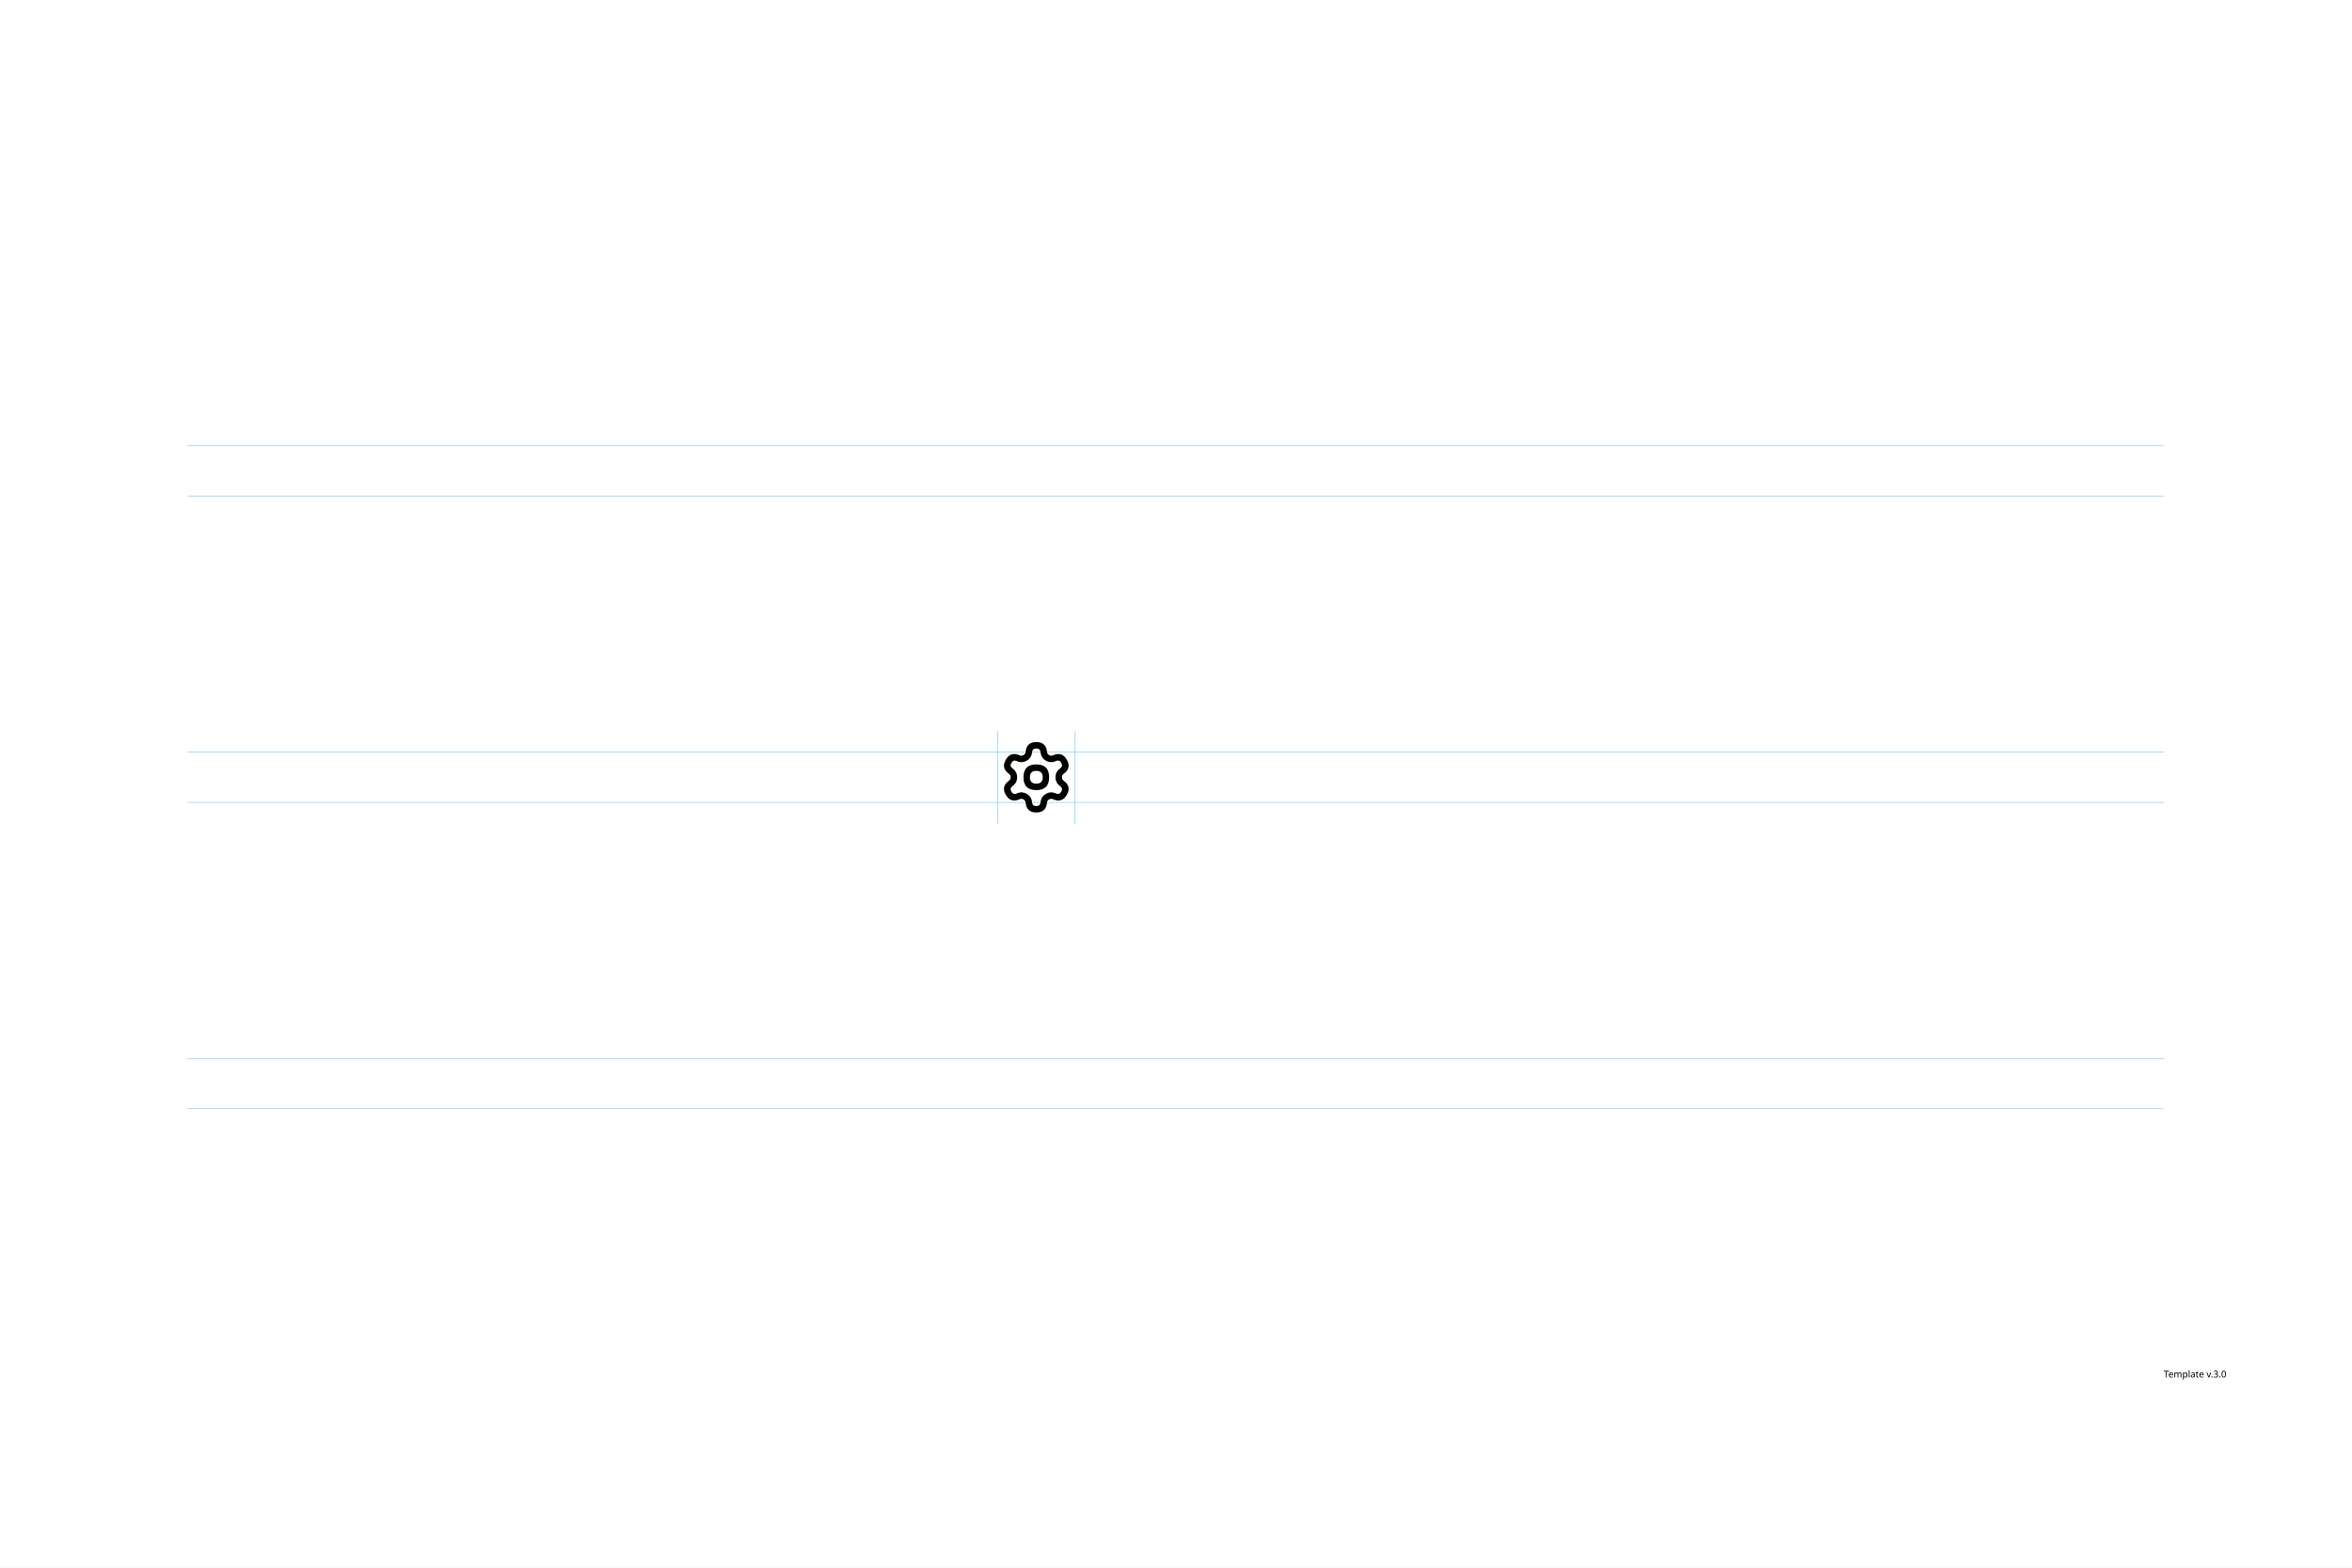
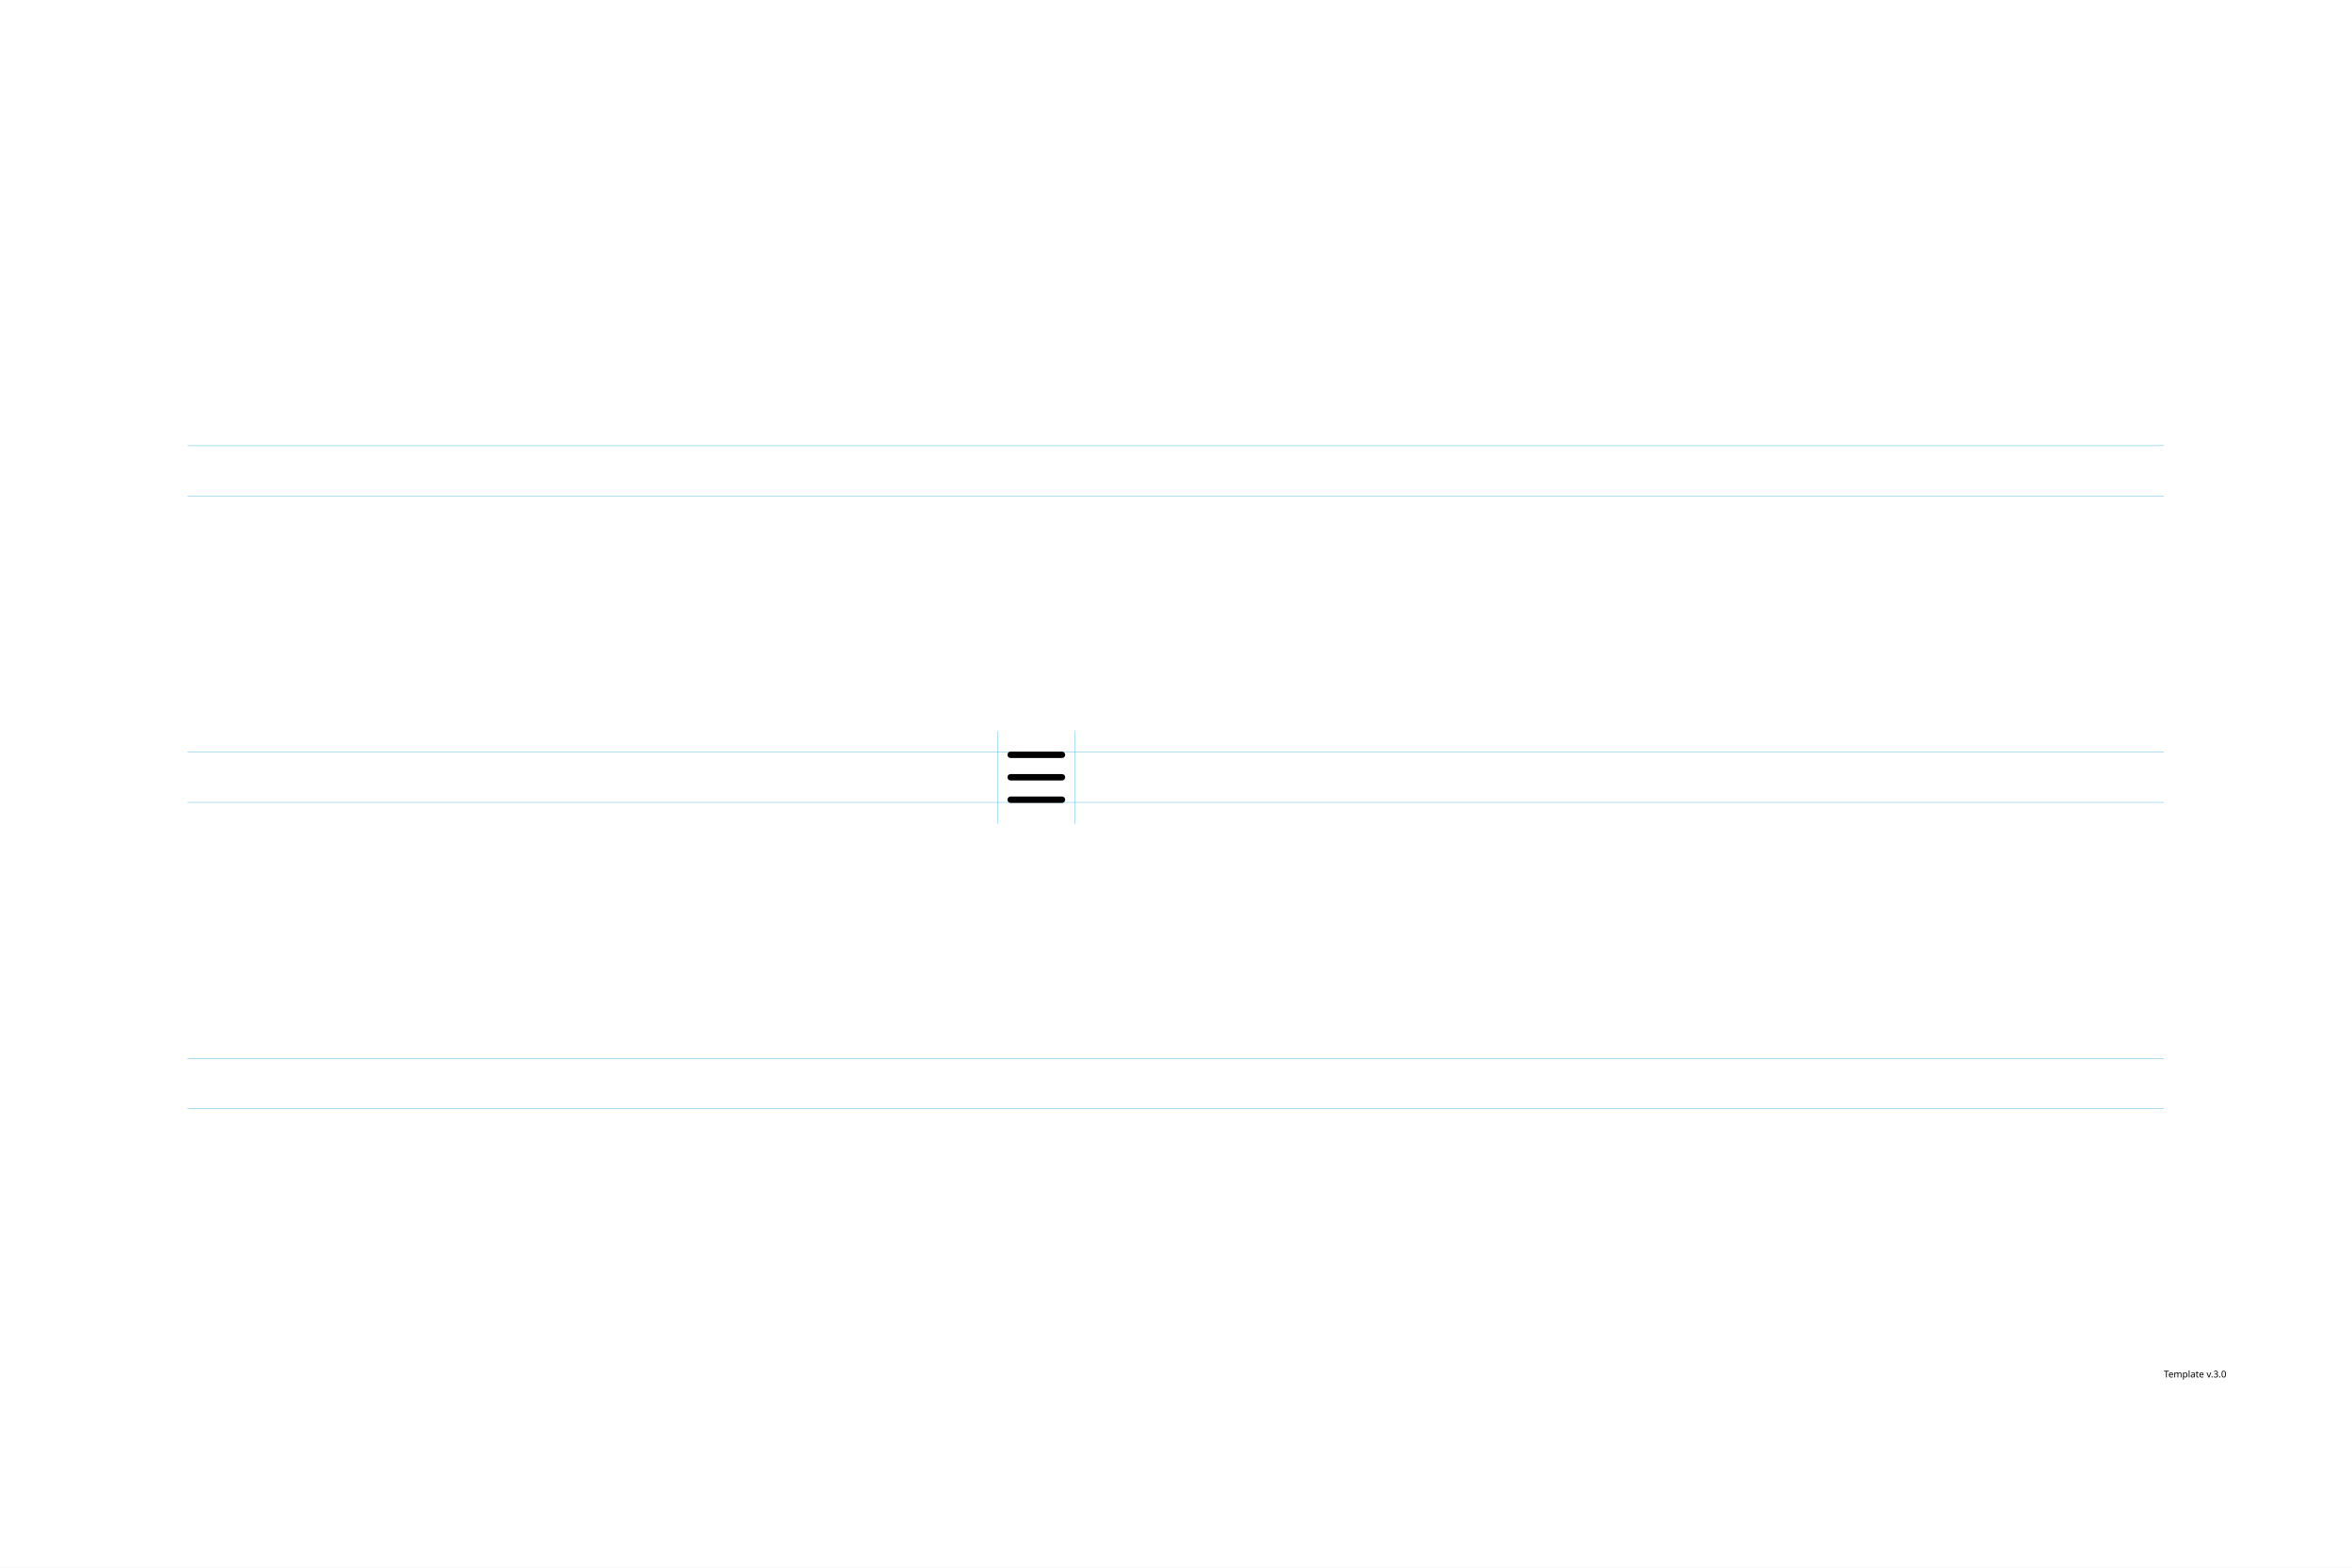
<svg xmlns="http://www.w3.org/2000/svg" version="1.1" width="3300" height="2200">
  <g id="Notes">
    <rect height="2200" id="artboard" style="fill:white;opacity:1" width="3300" x="0" y="0" />
    <text id="template-version" style="stroke:none;fill:black;font-family:sans-serif;font-size:13;" transform="matrix(1 0 0 1 3036 1933)">Template v.3.0</text>
  </g>
  <g id="Guides">
    <line id="Baseline-S" style="fill:none;stroke:#27AAE1;opacity:1;stroke-width:0.5;" x1="263" x2="3036" y1="696" y2="696" />
    <line id="Capline-S" style="fill:none;stroke:#27AAE1;opacity:1;stroke-width:0.5;" x1="263" x2="3036" y1="625.54" y2="625.54" />
    <line id="Baseline-M" style="fill:none;stroke:#27AAE1;opacity:1;stroke-width:0.5;" x1="263" x2="3036" y1="1126" y2="1126" />
    <line id="Capline-M" style="fill:none;stroke:#27AAE1;opacity:1;stroke-width:0.5;" x1="263" x2="3036" y1="1055.54" y2="1055.54" />
    <line id="Baseline-L" style="fill:none;stroke:#27AAE1;opacity:1;stroke-width:0.5;" x1="263" x2="3036" y1="1556" y2="1556" />
    <line id="Capline-L" style="fill:none;stroke:#27AAE1;opacity:1;stroke-width:0.5;" x1="263" x2="3036" y1="1485.54" y2="1485.54" />
    <line id="left-margin-Regular-M" style="fill:none;stroke:#27AAE1;opacity:1;stroke-width:0.5;" x1="1400" x2="1400" y1="1026" y2="1156" />
    <line id="right-margin-Regular-M" style="fill:none;stroke:#27AAE1;opacity:1;stroke-width:0.5;" x1="1508" x2="1508" y1="1026" y2="1156" />
  </g>
  <g id="Symbols">
    <g id="Regular-M" transform="matrix(1 0 0 1 1400 1126)">
-       <path class="monochrome-0 multicolor-0:tintColor hierarchical-0:primary" d="M54,-84.65 Q67.67,-84.65 68.97,-71.05 Q69.25,-67.89 71.96,-66.32 Q74.68,-64.75 77.52,-66.08 Q89.97,-71.73 96.79,-59.93 Q103.6,-48.13 92.52,-40.19 Q89.92,-38.37 89.92,-35.23 Q89.92,-32.1 92.49,-30.3 Q103.6,-22.33 96.79,-10.53 Q89.97,1.27 77.56,-4.36 Q74.68,-5.71 71.96,-4.14 Q69.25,-2.57 68.97,0.55 Q67.67,14.19 54,14.19 Q40.33,14.19 39.04,0.58 Q38.76,-2.58 36.05,-4.14 Q33.33,-5.71 30.48,-4.39 Q18.03,1.27 11.21,-10.53 Q4.4,-22.33 15.48,-30.27 Q18.08,-32.1 18.08,-35.23 Q18.08,-38.37 15.51,-40.17 Q4.41,-48.14 11.22,-59.92 Q18.03,-71.71 30.43,-66.1 Q33.32,-64.75 36.04,-66.32 Q38.75,-67.89 39.03,-71.01 Q39.05,-71.2 39.07,-71.38 Q40.5,-84.65 54,-84.65 Z M47.96,-69.88 Q47.15,-62.35 40.53,-58.53 Q33.76,-54.62 26.72,-57.9 Q21.74,-60.15 19.01,-55.42 Q16.28,-50.69 20.68,-47.54 Q27.08,-43.05 27.08,-35.23 Q27.08,-27.42 20.71,-22.95 Q16.27,-19.77 19,-15.03 Q21.74,-10.3 26.68,-12.54 Q33.76,-15.85 40.54,-11.94 Q47.31,-8.03 48,-0.27 Q48.52,5.19 54,5.19 Q59.49,5.19 60,-0.24 Q60.69,-8.03 67.46,-11.94 Q74.23,-15.84 81.28,-12.56 Q86.26,-10.3 89,-15.03 Q91.73,-19.77 87.32,-22.93 Q80.92,-27.42 80.92,-35.23 Q80.92,-43.05 87.29,-47.51 Q91.73,-50.7 89,-55.43 Q86.26,-60.16 81.32,-57.92 Q74.23,-54.62 67.46,-58.53 Q60.69,-62.43 60,-70.19 Q59.49,-75.65 54,-75.65 Q48.52,-75.65 48,-70.19 Q47.98,-70.03 47.96,-69.88 Z" />
-       <path class="monochrome-0 multicolor-0:tintColor hierarchical-0:primary" d="M72,-35.23 Q72,-17.23 54,-17.23 Q36,-17.23 36,-35.23 Q36,-53.23 54,-53.23 Q72,-53.23 72,-35.23 Z M63,-35.23 Q63,-44.23 54,-44.23 Q45,-44.23 45,-35.23 Q45,-26.23 54,-26.23 Q63,-26.23 63,-35.23 Z" />
+       <path class="monochrome-0 multicolor-0:tintColor hierarchical-0:primary" d="M18,-71.23 L90,-71.23 Q91.86,-71.23 93.18,-69.91 Q94.5,-68.59 94.5,-66.73 Q94.5,-64.87 93.18,-63.55 Q91.86,-62.23 90,-62.23 L18,-62.23 Q16.14,-62.23 14.82,-63.55 Q13.5,-64.87 13.5,-66.73 Q13.5,-68.59 14.82,-69.91 Q16.14,-71.23 18,-71.23 Z" />
+       <path class="monochrome-0 multicolor-0:tintColor hierarchical-0:primary" d="M18,-39.73 L90,-39.73 Q91.86,-39.73 93.18,-38.41 Q94.5,-37.09 94.5,-35.23 Q94.5,-33.37 93.18,-32.05 Q91.86,-30.73 90,-30.73 L18,-30.73 Q16.14,-30.73 14.82,-32.05 Q13.5,-33.37 13.5,-35.23 Q13.5,-37.09 14.82,-38.41 Q16.14,-39.73 18,-39.73 Z" />
+       <path class="monochrome-0 multicolor-0:tintColor hierarchical-0:primary" d="M18,-8.23 L90,-8.23 Q91.86,-8.23 93.18,-6.91 Q94.5,-5.59 94.5,-3.73 Q94.5,-1.87 93.18,-0.55 Q91.86,0.77 90,0.77 L18,0.77 Q16.14,0.77 14.82,-0.55 Q13.5,-1.87 13.5,-3.73 Q13.5,-5.59 14.82,-6.91 Q16.14,-8.23 18,-8.23 Z" />
    </g>
  </g>
</svg>
